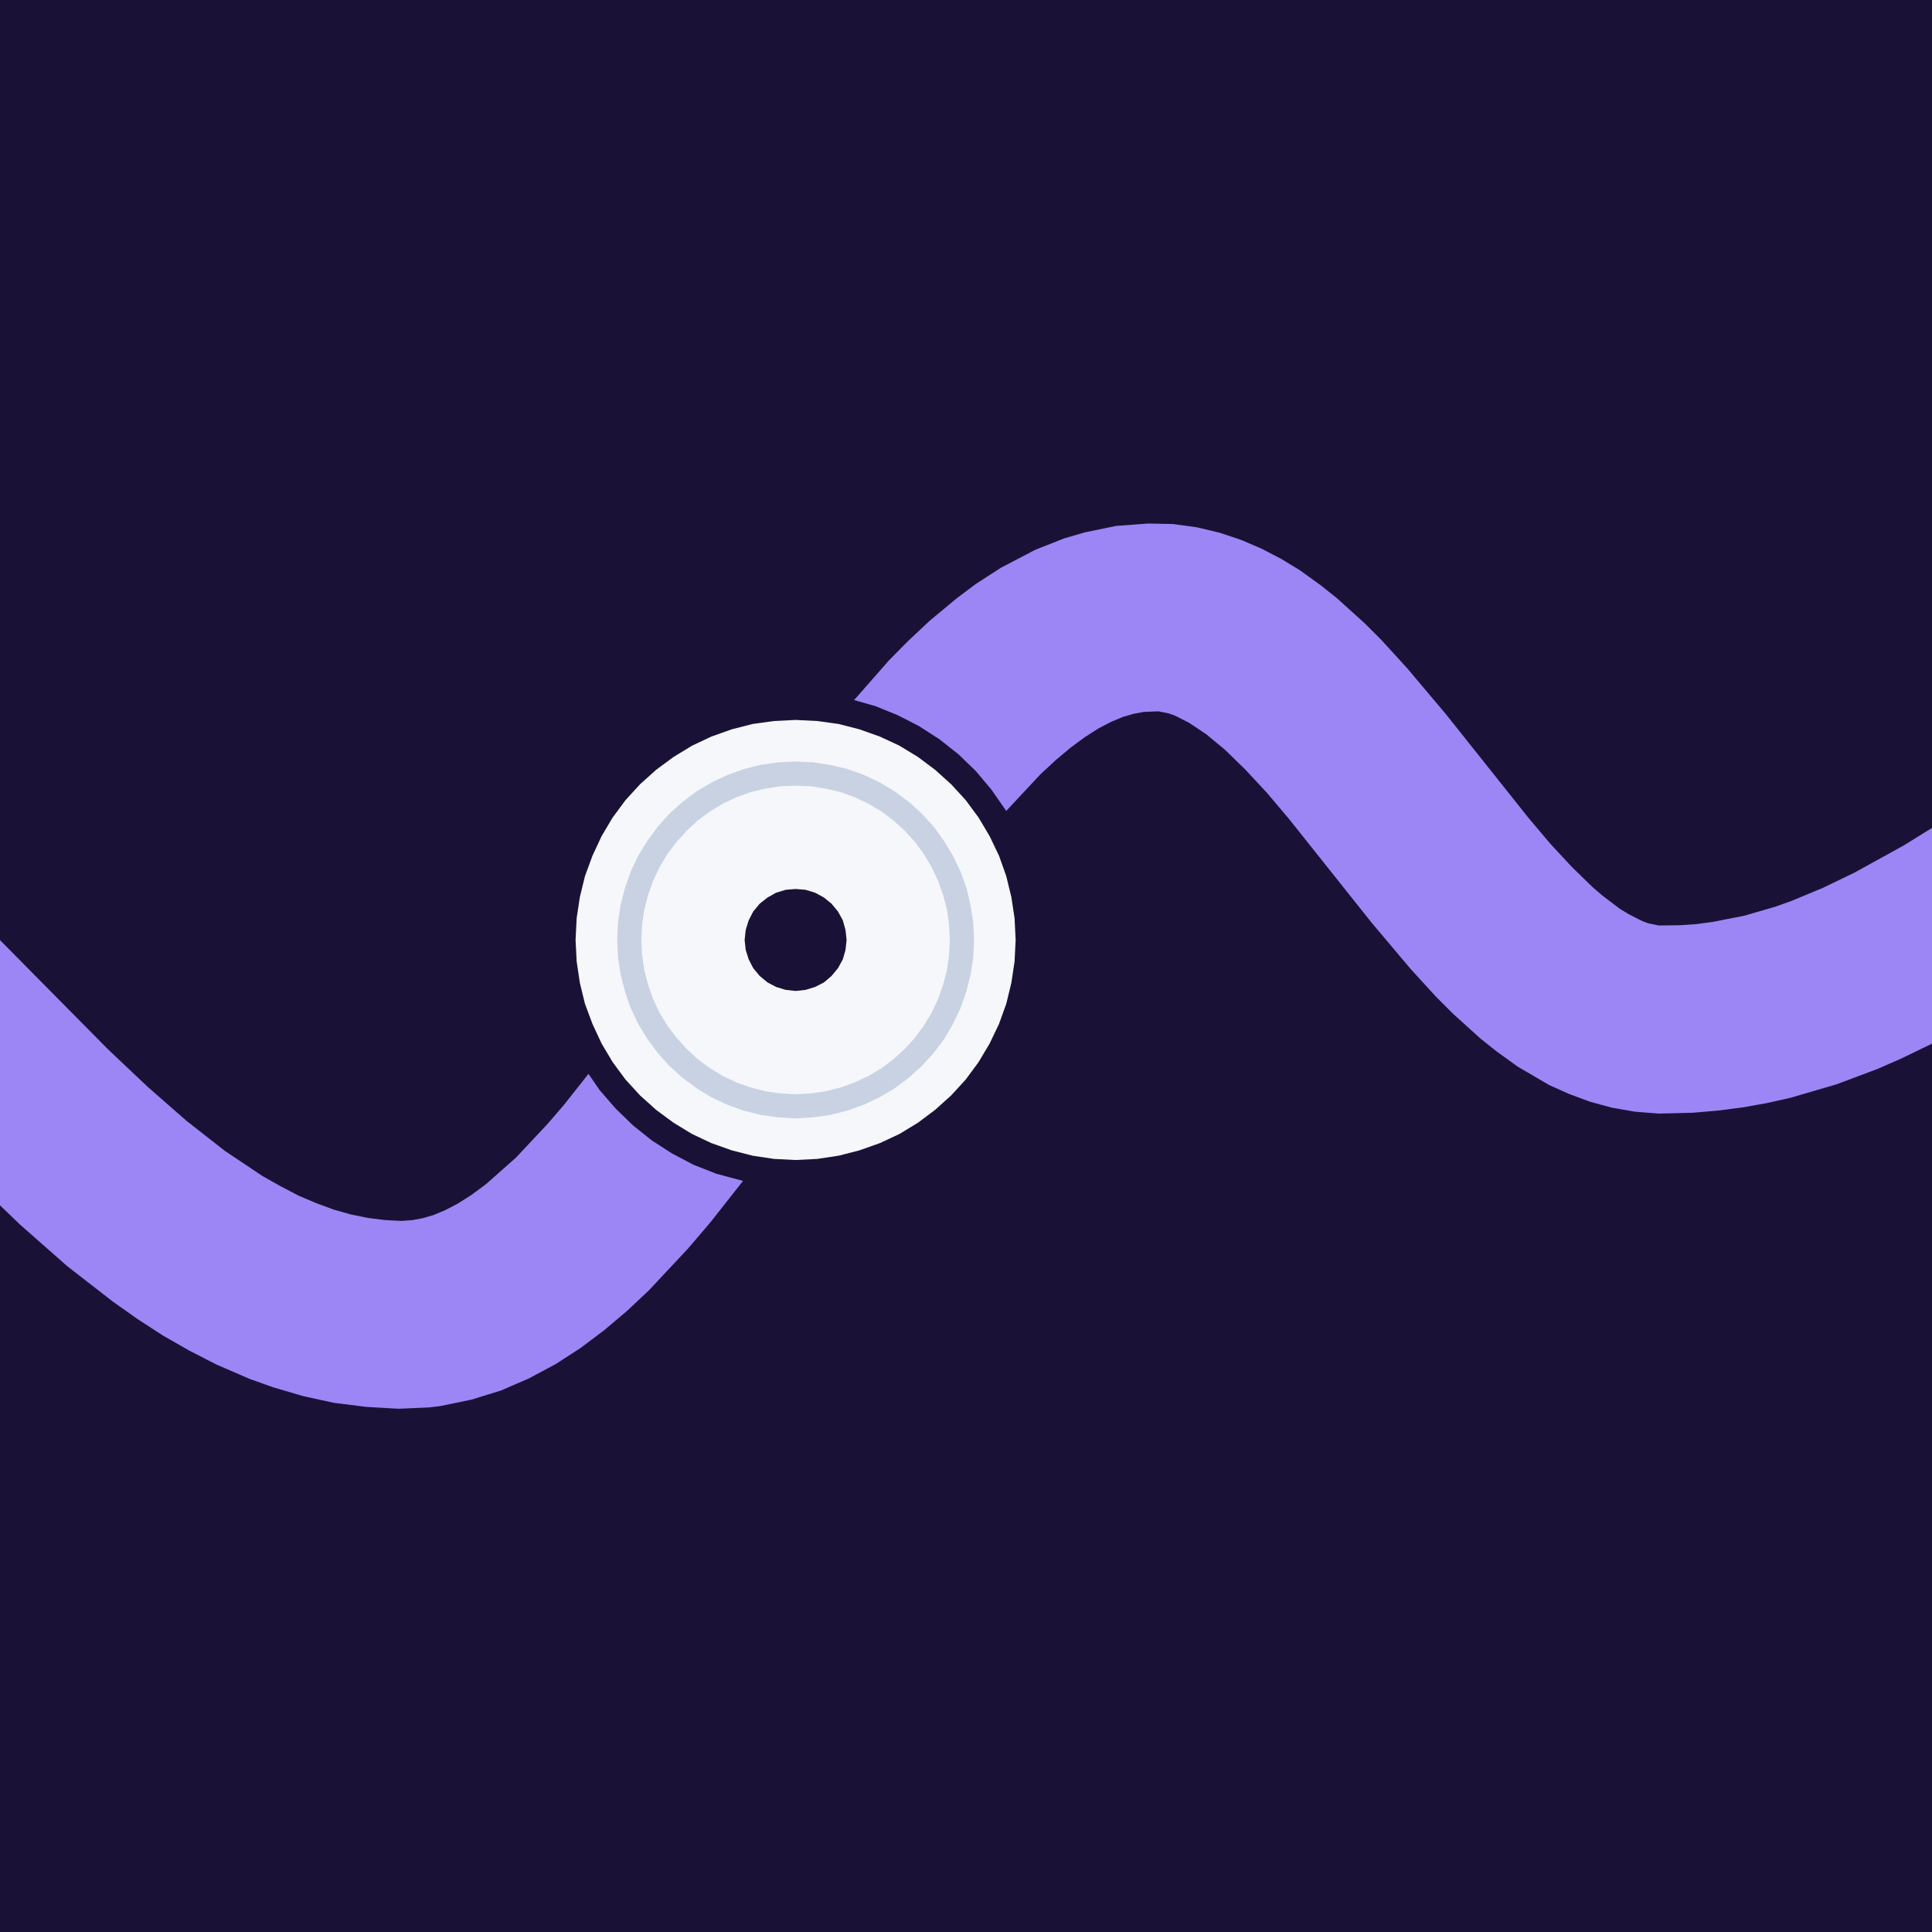
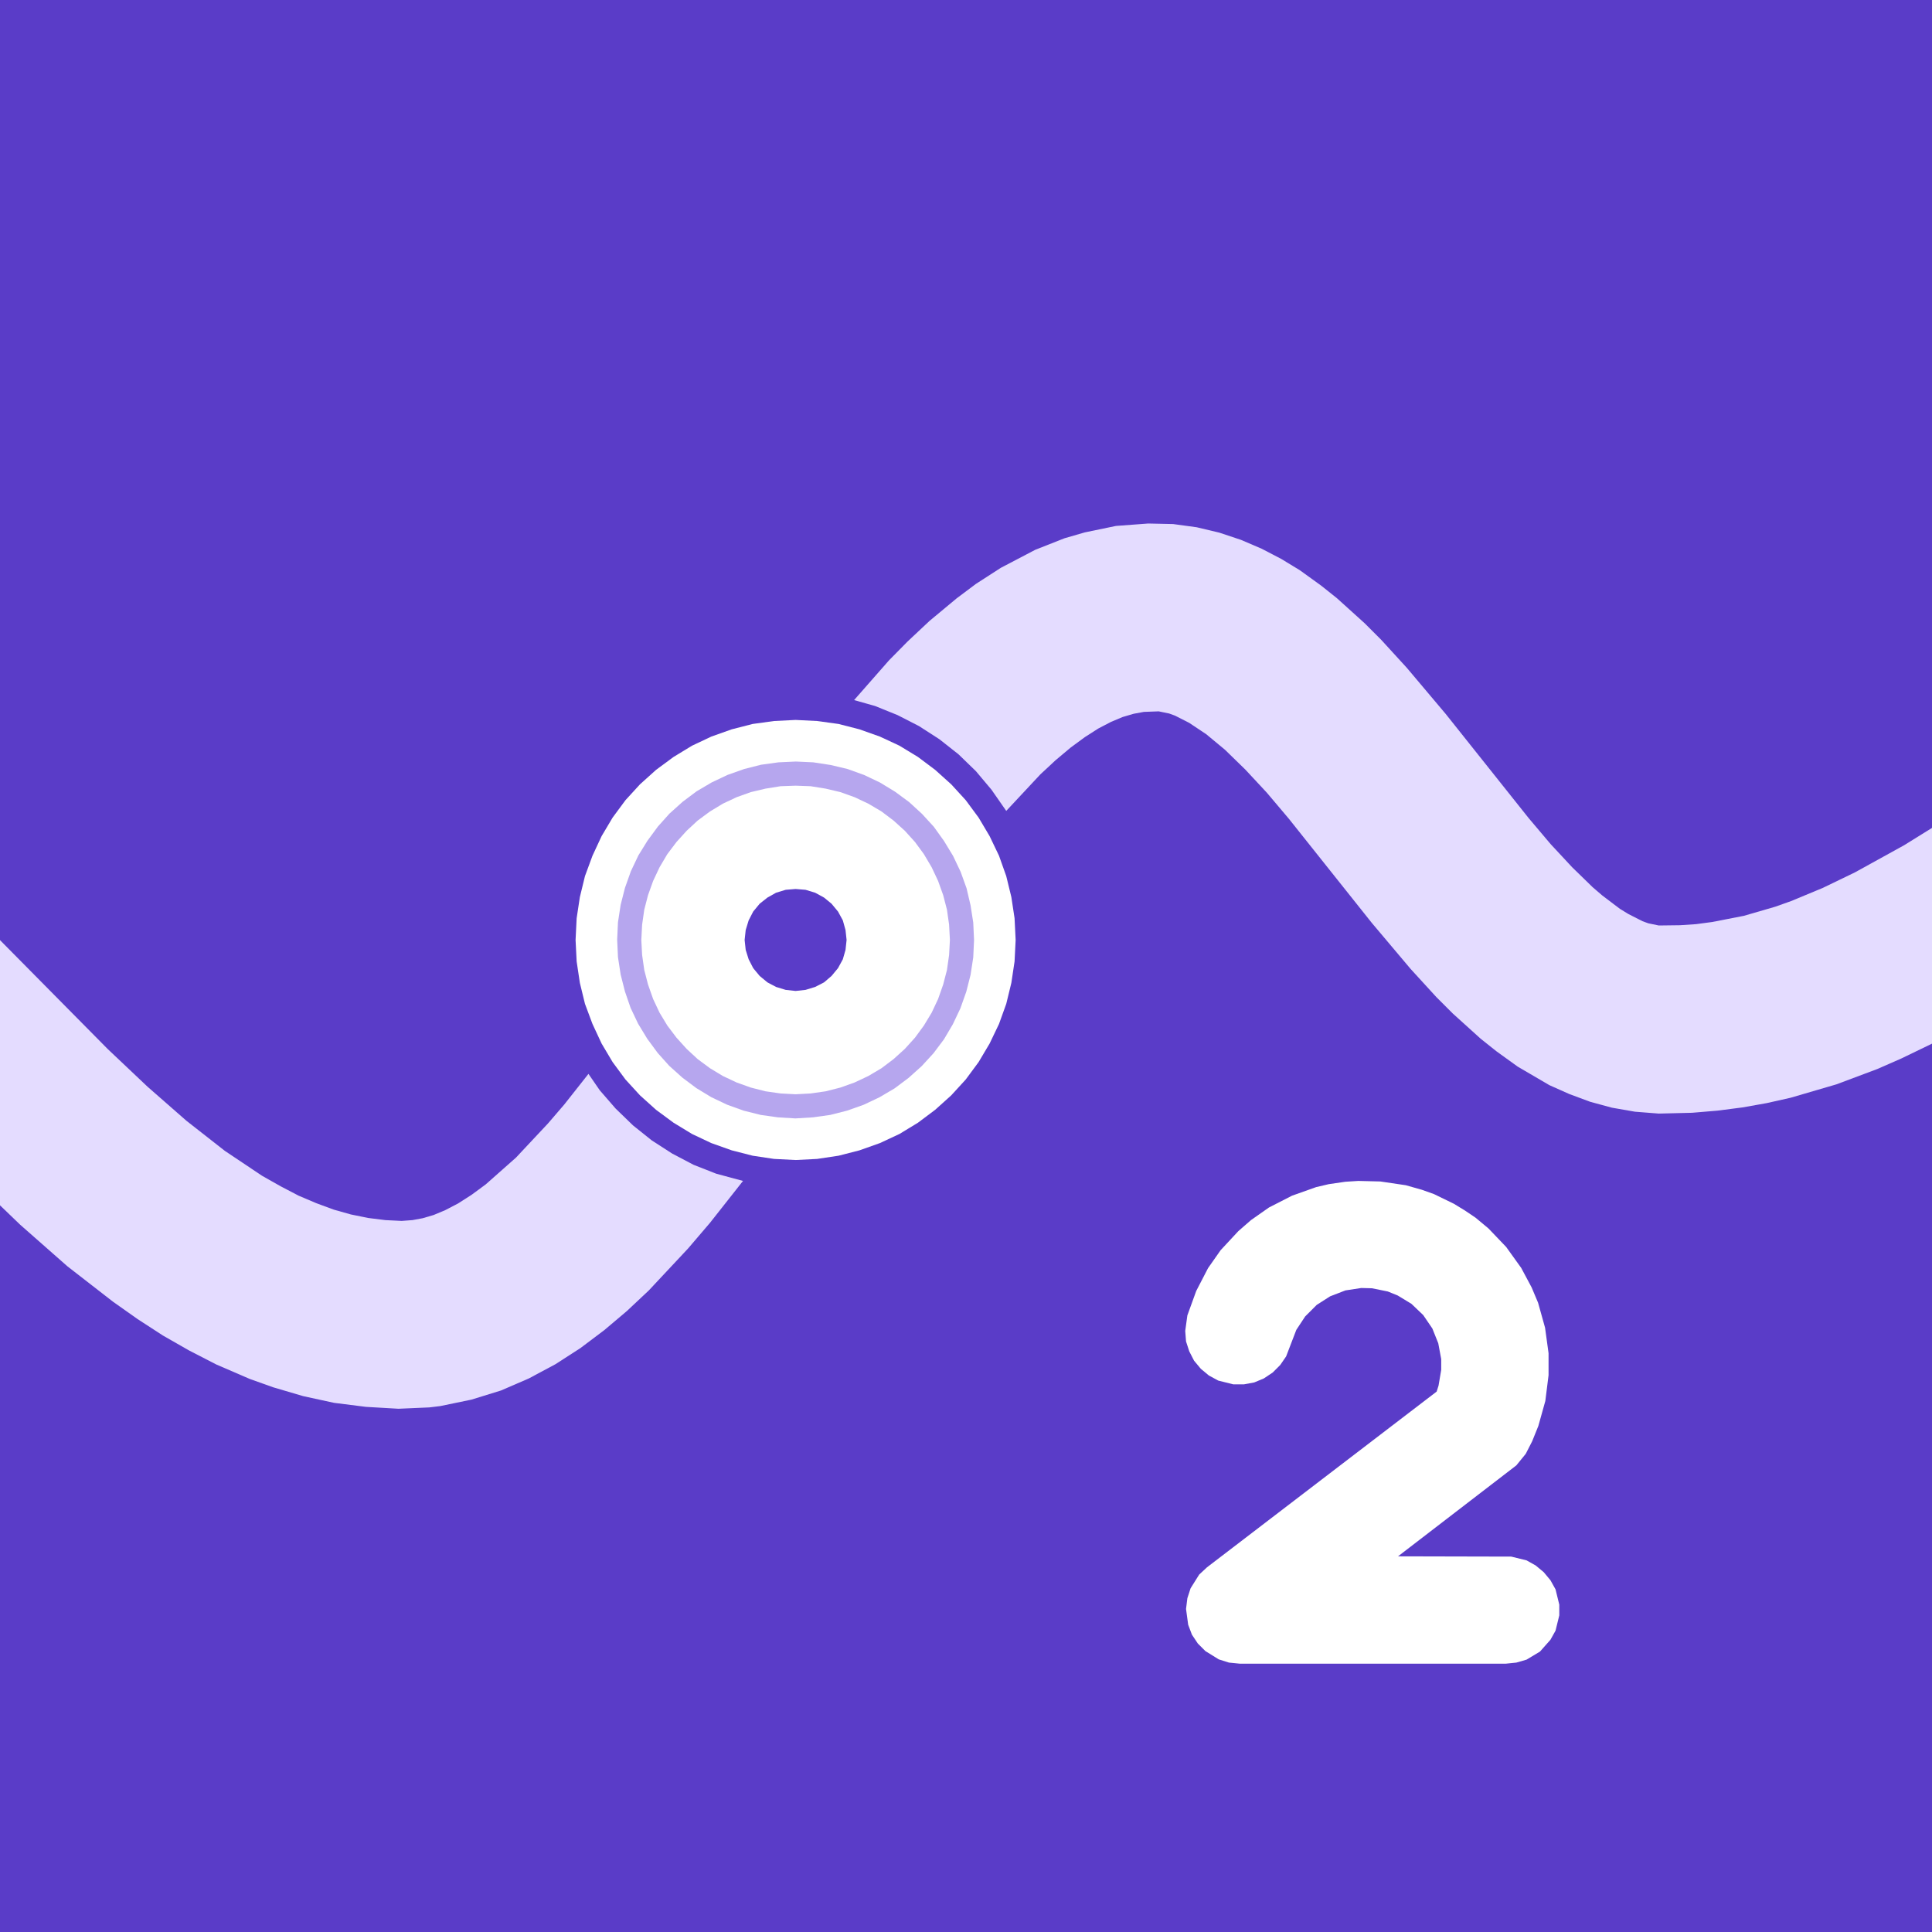
<svg xmlns="http://www.w3.org/2000/svg" viewBox="18 18 72 72" width="512" height="512">
-   <rect width="108" height="108" fill="#1A1236" />
-   <path d="M1.28 49.61L1.92 49.74L2.56 49.92L3.21 50.16L3.87 50.44L4.54 50.79L5.23 51.18L5.92 51.62L7.33 52.65L8.77 53.85L10.98 55.90L16.35 61.33L18.75 63.64L20.51 65.19L22.21 66.51L23.13 67.16L24.07 67.77L25.05 68.33L26.06 68.85L27.31 69.39L28.18 69.70L29.30 70.03L30.45 70.28L31.64 70.43L32.85 70.50L34 70.45L34.41 70.40L35.57 70.16L36.67 69.82L37.71 69.37L38.70 68.84L39.63 68.24L40.52 67.57L41.36 66.86L42.18 66.09L43.64 64.53L44.46 63.57L45.69 62.01L44.69 61.74L43.85 61.41L43.05 60.99L42.29 60.50L41.59 59.94L40.94 59.31L40.35 58.63L39.93 58.02L39.03 59.16L38.42 59.87L37.23 61.14L36.10 62.14L35.57 62.53L35.07 62.85L34.59 63.10L34.16 63.28L33.75 63.40L33.37 63.47L32.97 63.50L32.36 63.47L31.72 63.39L31.08 63.26L30.44 63.08L29.79 62.84L29.13 62.56L28.46 62.21L27.77 61.82L26.38 60.89L24.95 59.77L23.50 58.50L22.02 57.10L16.65 51.67L14.25 49.36L12.56 47.88L11.69 47.17L10.69 46.41L9.75 45.76L8.93 45.23L7.95 44.67L6.76 44.07L5.90 43.69L4.82 43.30L3.70 42.97L2.28 42.68L1.08 42.54L-0.20 42.51L-0.88 42.61L-1.20 42.71L-1.82 43.01L-2.37 43.42L-2.83 43.94L-3.18 44.53L-3.40 45.18L-3.50 45.85L-3.46 46.54L-3.29 47.20L-2.99 47.82L-2.58 48.37L-2.33 48.61L-1.78 49.02L-1.15 49.30L-0.82 49.40L-0.49 49.47L0.64 49.53ZM55.50 48.22L56.77 46.86L57.34 46.33L57.90 45.86L58.43 45.47L58.93 45.15L59.41 44.90L59.84 44.72L60.25 44.60L60.63 44.53L61.18 44.51L61.57 44.59L61.79 44.67L62.32 44.94L62.95 45.36L63.65 45.94L64.41 46.68L65.21 47.54L66.03 48.51L69.12 52.39L70.57 54.11L71.53 55.16L72.14 55.77L73.18 56.71L73.77 57.18L74.56 57.75L75.74 58.44L76.48 58.77L77.26 59.06L78.07 59.28L78.93 59.43L79.82 59.50L81.06 59.47L82.01 59.39L82.94 59.27L83.84 59.11L84.73 58.91L86.44 58.41L87.96 57.84L88.85 57.45L90.36 56.72L92.48 55.55L93.89 54.70L97.79 52.25L99.65 51.15L101.47 50.19L102.66 49.66L103.84 49.21L104.43 49.03L105.60 48.74L106.79 48.56L108.43 48.47L109.10 48.32L109.42 48.20L109.73 48.04L110.29 47.65L110.76 47.15L110.96 46.87L111.13 46.57L111.37 45.93L111.45 45.59L111.50 44.91L111.41 44.23L111.32 43.90L111.04 43.27L110.86 42.98L110.41 42.46L110.15 42.24L109.57 41.87L109.26 41.73L108.59 41.55L108.25 41.51L106.94 41.53L105.23 41.70L104.31 41.86L103.42 42.06L102.41 42.33L100.74 42.89L99.24 43.51L97.64 44.28L96.24 45.04L94.82 45.86L88.96 49.50L87.13 50.51L85.93 51.09L84.75 51.58L84.16 51.79L82.99 52.13L81.81 52.36L81.21 52.44L80.61 52.48L79.82 52.49L79.43 52.41L79.21 52.33L78.68 52.06L78.37 51.87L77.71 51.37L77.35 51.06L76.59 50.32L75.79 49.46L74.97 48.49L71.88 44.61L70.43 42.89L69.47 41.84L68.86 41.23L67.82 40.29L67.23 39.82L66.44 39.25L65.75 38.83L65.02 38.45L64.25 38.12L63.44 37.85L62.60 37.65L61.72 37.53L60.79 37.51L59.59 37.60L58.43 37.84L57.67 38.06L56.58 38.49L55.30 39.16L54.37 39.76L53.65 40.30L52.64 41.14L51.82 41.91L51.13 42.61L49.83 44.09L50.61 44.31L51.45 44.65L52.25 45.06L53.01 45.55L53.72 46.11L54.37 46.74L54.95 47.43Z" fill="#9C86F6" />
-   <path d="M55.85 53.03L55.81 52.22L55.69 51.43L55.50 50.65L55.23 49.89L54.88 49.16L54.47 48.47L53.99 47.82L53.45 47.23L52.85 46.69L52.21 46.21L51.52 45.79L50.79 45.45L50.03 45.18L49.25 44.98L48.45 44.87L47.65 44.83L46.85 44.87L46.05 44.98L45.27 45.18L44.51 45.45L43.79 45.79L43.10 46.21L42.45 46.69L41.85 47.23L41.31 47.82L40.83 48.47L40.42 49.16L40.08 49.89L39.80 50.65L39.61 51.43L39.49 52.22L39.45 53.03L39.49 53.83L39.61 54.63L39.80 55.41L40.08 56.16L40.42 56.89L40.83 57.58L41.31 58.23L41.85 58.82L42.45 59.36L43.10 59.84L43.79 60.26L44.51 60.60L45.27 60.87L46.05 61.07L46.85 61.19L47.65 61.23L48.45 61.19L49.25 61.07L50.03 60.87L50.79 60.60L51.52 60.26L52.21 59.84L52.85 59.36L53.45 58.82L53.99 58.23L54.47 57.58L54.88 56.89L55.23 56.16L55.50 55.41L55.69 54.63L55.81 53.83Z" fill="#F5F7FB" />
-   <path d="M54.30 53.03L54.27 52.38L54.17 51.74L54.02 51.10L53.80 50.49L53.52 49.90L53.18 49.34L52.80 48.81L52.36 48.33L51.88 47.89L51.35 47.50L50.79 47.16L50.20 46.88L49.59 46.66L48.96 46.51L48.31 46.41L47.66 46.38L47.01 46.41L46.36 46.50L45.73 46.66L45.11 46.88L44.52 47.16L43.96 47.49L43.44 47.88L42.95 48.32L42.52 48.80L42.13 49.33L41.79 49.88L41.51 50.47L41.29 51.09L41.13 51.72L41.03 52.37L41 53.02L41.03 53.67L41.13 54.32L41.29 54.95L41.50 55.56L41.78 56.15L42.12 56.71L42.51 57.24L42.94 57.72L43.43 58.16L43.95 58.55L44.51 58.89L45.10 59.17L45.71 59.39L46.35 59.55L46.99 59.64L47.64 59.68L48.30 59.64L48.94 59.55L49.57 59.39L50.19 59.17L50.78 58.89L51.34 58.56L51.86 58.17L52.35 57.73L52.79 57.25L53.18 56.73L53.51 56.17L53.79 55.58L54.01 54.96L54.17 54.33L54.27 53.68ZM53.40 53.03L53.37 53.59L53.29 54.15L53.15 54.69L52.96 55.23L52.72 55.74L52.43 56.22L52.10 56.67L51.72 57.09L51.30 57.47L50.85 57.81L50.36 58.10L49.85 58.34L49.32 58.53L48.77 58.67L48.21 58.75L47.65 58.78L47.09 58.75L46.53 58.67L45.98 58.53L45.45 58.34L44.94 58.10L44.46 57.81L44 57.47L43.59 57.09L43.21 56.67L42.87 56.22L42.58 55.74L42.34 55.23L42.15 54.69L42.01 54.15L41.93 53.59L41.90 53.03L41.93 52.46L42.01 51.90L42.15 51.36L42.34 50.83L42.58 50.32L42.87 49.83L43.21 49.38L43.59 48.96L44 48.58L44.46 48.24L44.94 47.95L45.45 47.71L45.98 47.52L46.53 47.39L47.09 47.30L47.65 47.28L48.21 47.30L48.77 47.39L49.32 47.52L49.85 47.71L50.36 47.95L50.85 48.24L51.30 48.58L51.72 48.96L52.10 49.38L52.43 49.83L52.72 50.32L52.96 50.83L53.15 51.36L53.29 51.90L53.37 52.46Z" fill="#C9D2E3" fill-rule="evenodd" />
-   <path d="M49.55 53.03L49.51 52.66L49.41 52.30L49.23 51.97L48.99 51.68L48.71 51.45L48.38 51.27L48.02 51.16L47.65 51.13L47.28 51.16L46.92 51.27L46.60 51.45L46.31 51.68L46.07 51.97L45.90 52.30L45.79 52.66L45.75 53.03L45.79 53.40L45.90 53.75L46.07 54.08L46.31 54.37L46.60 54.61L46.92 54.78L47.28 54.89L47.65 54.93L48.02 54.89L48.38 54.78L48.71 54.61L48.99 54.37L49.23 54.08L49.41 53.75L49.51 53.40Z" fill="#1A1236" />
+   <rect width="108" height="108" fill="#5A3CC8" />
+   <path d="M1.28 49.61L1.92 49.74L2.56 49.92L3.21 50.16L3.87 50.44L4.54 50.79L5.23 51.18L5.92 51.62L7.33 52.65L8.77 53.85L10.98 55.90L16.35 61.33L18.75 63.64L20.51 65.19L22.21 66.51L23.13 67.16L24.07 67.77L25.05 68.33L26.06 68.85L27.31 69.39L28.18 69.70L29.30 70.03L30.45 70.28L31.64 70.43L32.85 70.50L34 70.45L34.41 70.40L35.57 70.16L36.67 69.82L37.71 69.37L38.70 68.84L39.63 68.24L40.52 67.57L41.36 66.86L42.18 66.09L43.64 64.53L44.46 63.57L45.69 62.01L44.69 61.74L43.85 61.41L43.05 60.99L42.29 60.50L41.59 59.94L40.94 59.31L40.35 58.63L39.93 58.02L39.03 59.16L38.42 59.87L37.23 61.14L36.10 62.14L35.57 62.53L35.07 62.85L34.59 63.10L34.16 63.28L33.75 63.40L33.37 63.47L32.97 63.50L32.36 63.47L31.72 63.39L31.08 63.26L30.44 63.08L29.79 62.84L29.13 62.56L28.46 62.21L27.77 61.82L26.38 60.89L24.95 59.77L23.50 58.50L22.02 57.10L16.65 51.67L14.25 49.36L12.56 47.88L11.69 47.17L10.69 46.41L9.75 45.76L8.93 45.23L7.95 44.67L6.76 44.07L5.90 43.69L4.82 43.30L3.70 42.97L2.28 42.68L1.08 42.54L-0.20 42.51L-0.88 42.61L-1.20 42.71L-1.82 43.01L-2.37 43.42L-2.83 43.94L-3.18 44.53L-3.40 45.18L-3.50 45.85L-3.46 46.54L-3.29 47.20L-2.99 47.82L-2.58 48.37L-2.33 48.61L-1.78 49.02L-1.15 49.30L-0.82 49.40L-0.49 49.47L0.64 49.53ZM55.50 48.22L56.77 46.86L57.34 46.33L57.90 45.86L58.43 45.47L58.93 45.15L59.41 44.90L59.84 44.72L60.25 44.60L60.63 44.53L61.18 44.51L61.57 44.59L61.79 44.67L62.32 44.94L62.95 45.36L63.65 45.94L64.41 46.68L65.21 47.54L66.03 48.51L69.12 52.39L70.57 54.11L71.53 55.16L72.14 55.77L73.18 56.71L73.77 57.18L74.56 57.75L75.74 58.44L76.48 58.77L77.26 59.06L78.07 59.28L78.93 59.43L79.82 59.50L81.06 59.47L82.01 59.39L82.94 59.27L83.84 59.11L84.73 58.91L86.44 58.41L87.96 57.84L88.85 57.45L90.36 56.72L92.48 55.55L93.89 54.70L97.79 52.25L99.65 51.15L101.47 50.19L102.66 49.66L103.84 49.21L104.43 49.03L105.60 48.74L106.79 48.56L108.43 48.47L109.10 48.32L109.42 48.20L109.73 48.04L110.29 47.65L110.76 47.15L110.96 46.87L111.13 46.57L111.37 45.93L111.45 45.59L111.50 44.91L111.41 44.23L111.32 43.90L111.04 43.27L110.86 42.98L110.41 42.46L110.15 42.24L109.57 41.87L109.26 41.73L108.59 41.55L108.25 41.51L106.94 41.53L105.23 41.70L104.31 41.86L103.42 42.06L102.41 42.33L100.74 42.89L99.24 43.51L97.64 44.28L96.24 45.04L94.82 45.86L88.96 49.50L87.13 50.51L85.93 51.09L84.75 51.58L84.16 51.79L82.99 52.13L81.81 52.36L81.21 52.44L80.61 52.48L79.82 52.49L79.43 52.41L79.21 52.33L78.68 52.06L78.37 51.87L77.71 51.37L77.35 51.06L76.59 50.32L75.79 49.46L74.97 48.49L71.88 44.61L70.43 42.89L69.47 41.84L68.86 41.23L67.82 40.29L67.23 39.82L66.44 39.25L65.75 38.83L65.02 38.45L64.25 38.12L63.44 37.85L62.60 37.65L61.72 37.53L60.79 37.51L59.59 37.60L58.43 37.84L57.67 38.06L56.58 38.49L55.30 39.16L54.37 39.76L53.65 40.30L52.64 41.14L51.82 41.91L51.13 42.61L49.83 44.09L50.61 44.31L51.45 44.65L52.25 45.06L53.01 45.55L53.72 46.11L54.37 46.74L54.95 47.43Z" fill="#E4DCFF" />
+   <path d="M55.85 53.03L55.81 52.22L55.69 51.43L55.50 50.65L55.23 49.89L54.88 49.16L54.47 48.47L53.99 47.82L53.45 47.23L52.85 46.69L52.21 46.21L51.52 45.79L50.79 45.45L50.03 45.18L49.25 44.98L48.45 44.87L47.65 44.83L46.85 44.87L46.05 44.98L45.27 45.18L44.51 45.45L43.79 45.79L43.10 46.21L42.45 46.69L41.85 47.23L41.31 47.82L40.83 48.47L40.42 49.16L40.08 49.89L39.80 50.65L39.61 51.43L39.49 52.22L39.45 53.03L39.49 53.83L39.61 54.63L39.80 55.41L40.08 56.16L40.42 56.89L40.83 57.58L41.31 58.23L41.85 58.82L42.45 59.36L43.10 59.84L43.79 60.26L44.51 60.60L45.27 60.87L46.05 61.07L46.85 61.19L47.65 61.23L48.45 61.19L49.25 61.07L50.03 60.87L50.79 60.60L51.52 60.26L52.21 59.84L52.85 59.36L53.45 58.82L53.99 58.23L54.47 57.58L54.88 56.89L55.23 56.16L55.50 55.41L55.69 54.63L55.81 53.83Z" fill="#FFFFFF" />
+   <path d="M54.30 53.03L54.27 52.38L54.17 51.74L54.02 51.10L53.80 50.49L53.52 49.90L53.18 49.34L52.80 48.81L52.36 48.33L51.88 47.89L51.35 47.50L50.79 47.16L50.20 46.88L49.59 46.66L48.96 46.51L48.31 46.41L47.66 46.38L47.01 46.41L46.36 46.50L45.73 46.66L45.11 46.88L44.52 47.16L43.96 47.49L43.44 47.88L42.95 48.32L42.52 48.80L42.13 49.33L41.79 49.88L41.51 50.47L41.29 51.09L41.13 51.72L41.03 52.37L41 53.02L41.03 53.67L41.13 54.32L41.29 54.95L41.50 55.56L41.78 56.15L42.12 56.71L42.51 57.24L42.94 57.72L43.43 58.16L43.95 58.55L44.51 58.89L45.10 59.17L45.71 59.39L46.35 59.55L46.99 59.64L47.64 59.68L48.30 59.64L48.94 59.55L49.57 59.39L50.19 59.17L50.78 58.89L51.34 58.56L51.86 58.17L52.35 57.73L52.79 57.25L53.18 56.73L53.51 56.17L53.79 55.58L54.01 54.96L54.17 54.33L54.27 53.68ZM53.40 53.03L53.37 53.59L53.29 54.15L53.15 54.69L52.96 55.23L52.72 55.74L52.43 56.22L52.10 56.67L51.72 57.09L51.30 57.47L50.85 57.81L50.36 58.10L49.85 58.34L49.32 58.53L48.77 58.67L48.21 58.75L47.65 58.78L47.09 58.75L46.53 58.67L45.98 58.53L45.45 58.34L44.94 58.10L44.46 57.81L44 57.47L43.59 57.09L43.21 56.67L42.87 56.22L42.58 55.74L42.34 55.23L42.15 54.69L42.01 54.15L41.93 53.59L41.90 53.03L41.93 52.46L42.01 51.90L42.15 51.36L42.34 50.83L42.58 50.32L42.87 49.83L43.21 49.38L43.59 48.96L44 48.58L44.46 48.24L44.94 47.95L45.45 47.71L45.98 47.52L46.53 47.39L47.09 47.30L47.65 47.28L48.21 47.30L48.77 47.39L49.32 47.52L49.85 47.71L50.36 47.95L50.85 48.24L51.30 48.58L51.72 48.96L52.10 49.38L52.43 49.83L52.72 50.32L52.96 50.83L53.15 51.36L53.29 51.90L53.37 52.46Z" fill="#B6A6EE" fill-rule="evenodd" />
+   <path d="M49.55 53.03L49.51 52.66L49.41 52.30L49.23 51.97L48.99 51.68L48.71 51.45L48.38 51.27L48.02 51.16L47.65 51.13L47.28 51.16L46.92 51.27L46.60 51.45L46.31 51.68L46.07 51.97L45.90 52.30L45.79 52.66L45.75 53.03L45.79 53.40L45.90 53.75L46.07 54.08L46.31 54.37L46.60 54.61L46.92 54.78L47.28 54.89L47.65 54.93L48.02 54.89L48.38 54.78L48.71 54.61L48.99 54.37L49.23 54.08L49.41 53.75L49.51 53.40Z" fill="#5A3CC8" />
+   <path d="M65.93 68.55L66.31 67.56L66.64 67.06L67.07 66.63L67.57 66.31L68.14 66.09L68.73 66L69.13 66.01L69.72 66.13L70.09 66.28L70.60 66.59L71.04 67.01L71.38 67.51L71.60 68.06L71.71 68.65L71.71 69.05L71.61 69.64L71.54 69.86L62.98 76.41L62.69 76.68L62.37 77.19L62.25 77.56L62.20 77.96L62.28 78.55L62.42 78.92L62.64 79.25L62.92 79.53L63.42 79.84L63.80 79.96L64.20 80L74.12 80L74.51 79.96L74.89 79.85L75.39 79.55L75.78 79.11L75.97 78.77L76.11 78.20L76.11 77.80L75.97 77.23L75.78 76.89L75.53 76.59L75.23 76.34L74.89 76.15L74.32 76.01L70.10 76L74.51 72.61L74.86 72.18L75.10 71.71L75.33 71.14L75.59 70.21L75.71 69.25L75.71 68.43L75.58 67.48L75.32 66.55L75.08 65.98L74.69 65.25L74.13 64.47L73.47 63.78L72.99 63.38L72.59 63.11L72.18 62.86L71.44 62.50L70.99 62.34L70.39 62.17L69.44 62.03L68.62 62.01L68.14 62.04L67.52 62.13L67.05 62.24L66.15 62.56L65.29 63L64.62 63.47L64.15 63.88L63.49 64.59L63.02 65.26L62.58 66.11L62.25 67.02L62.17 67.60L62.20 67.99L62.32 68.36L62.50 68.71L62.75 69.01L63.05 69.26L63.40 69.45L63.96 69.59L64.36 69.59L64.74 69.52L65.10 69.37L65.43 69.15L65.71 68.87Z" fill="#FFFFFF" />
</svg>
